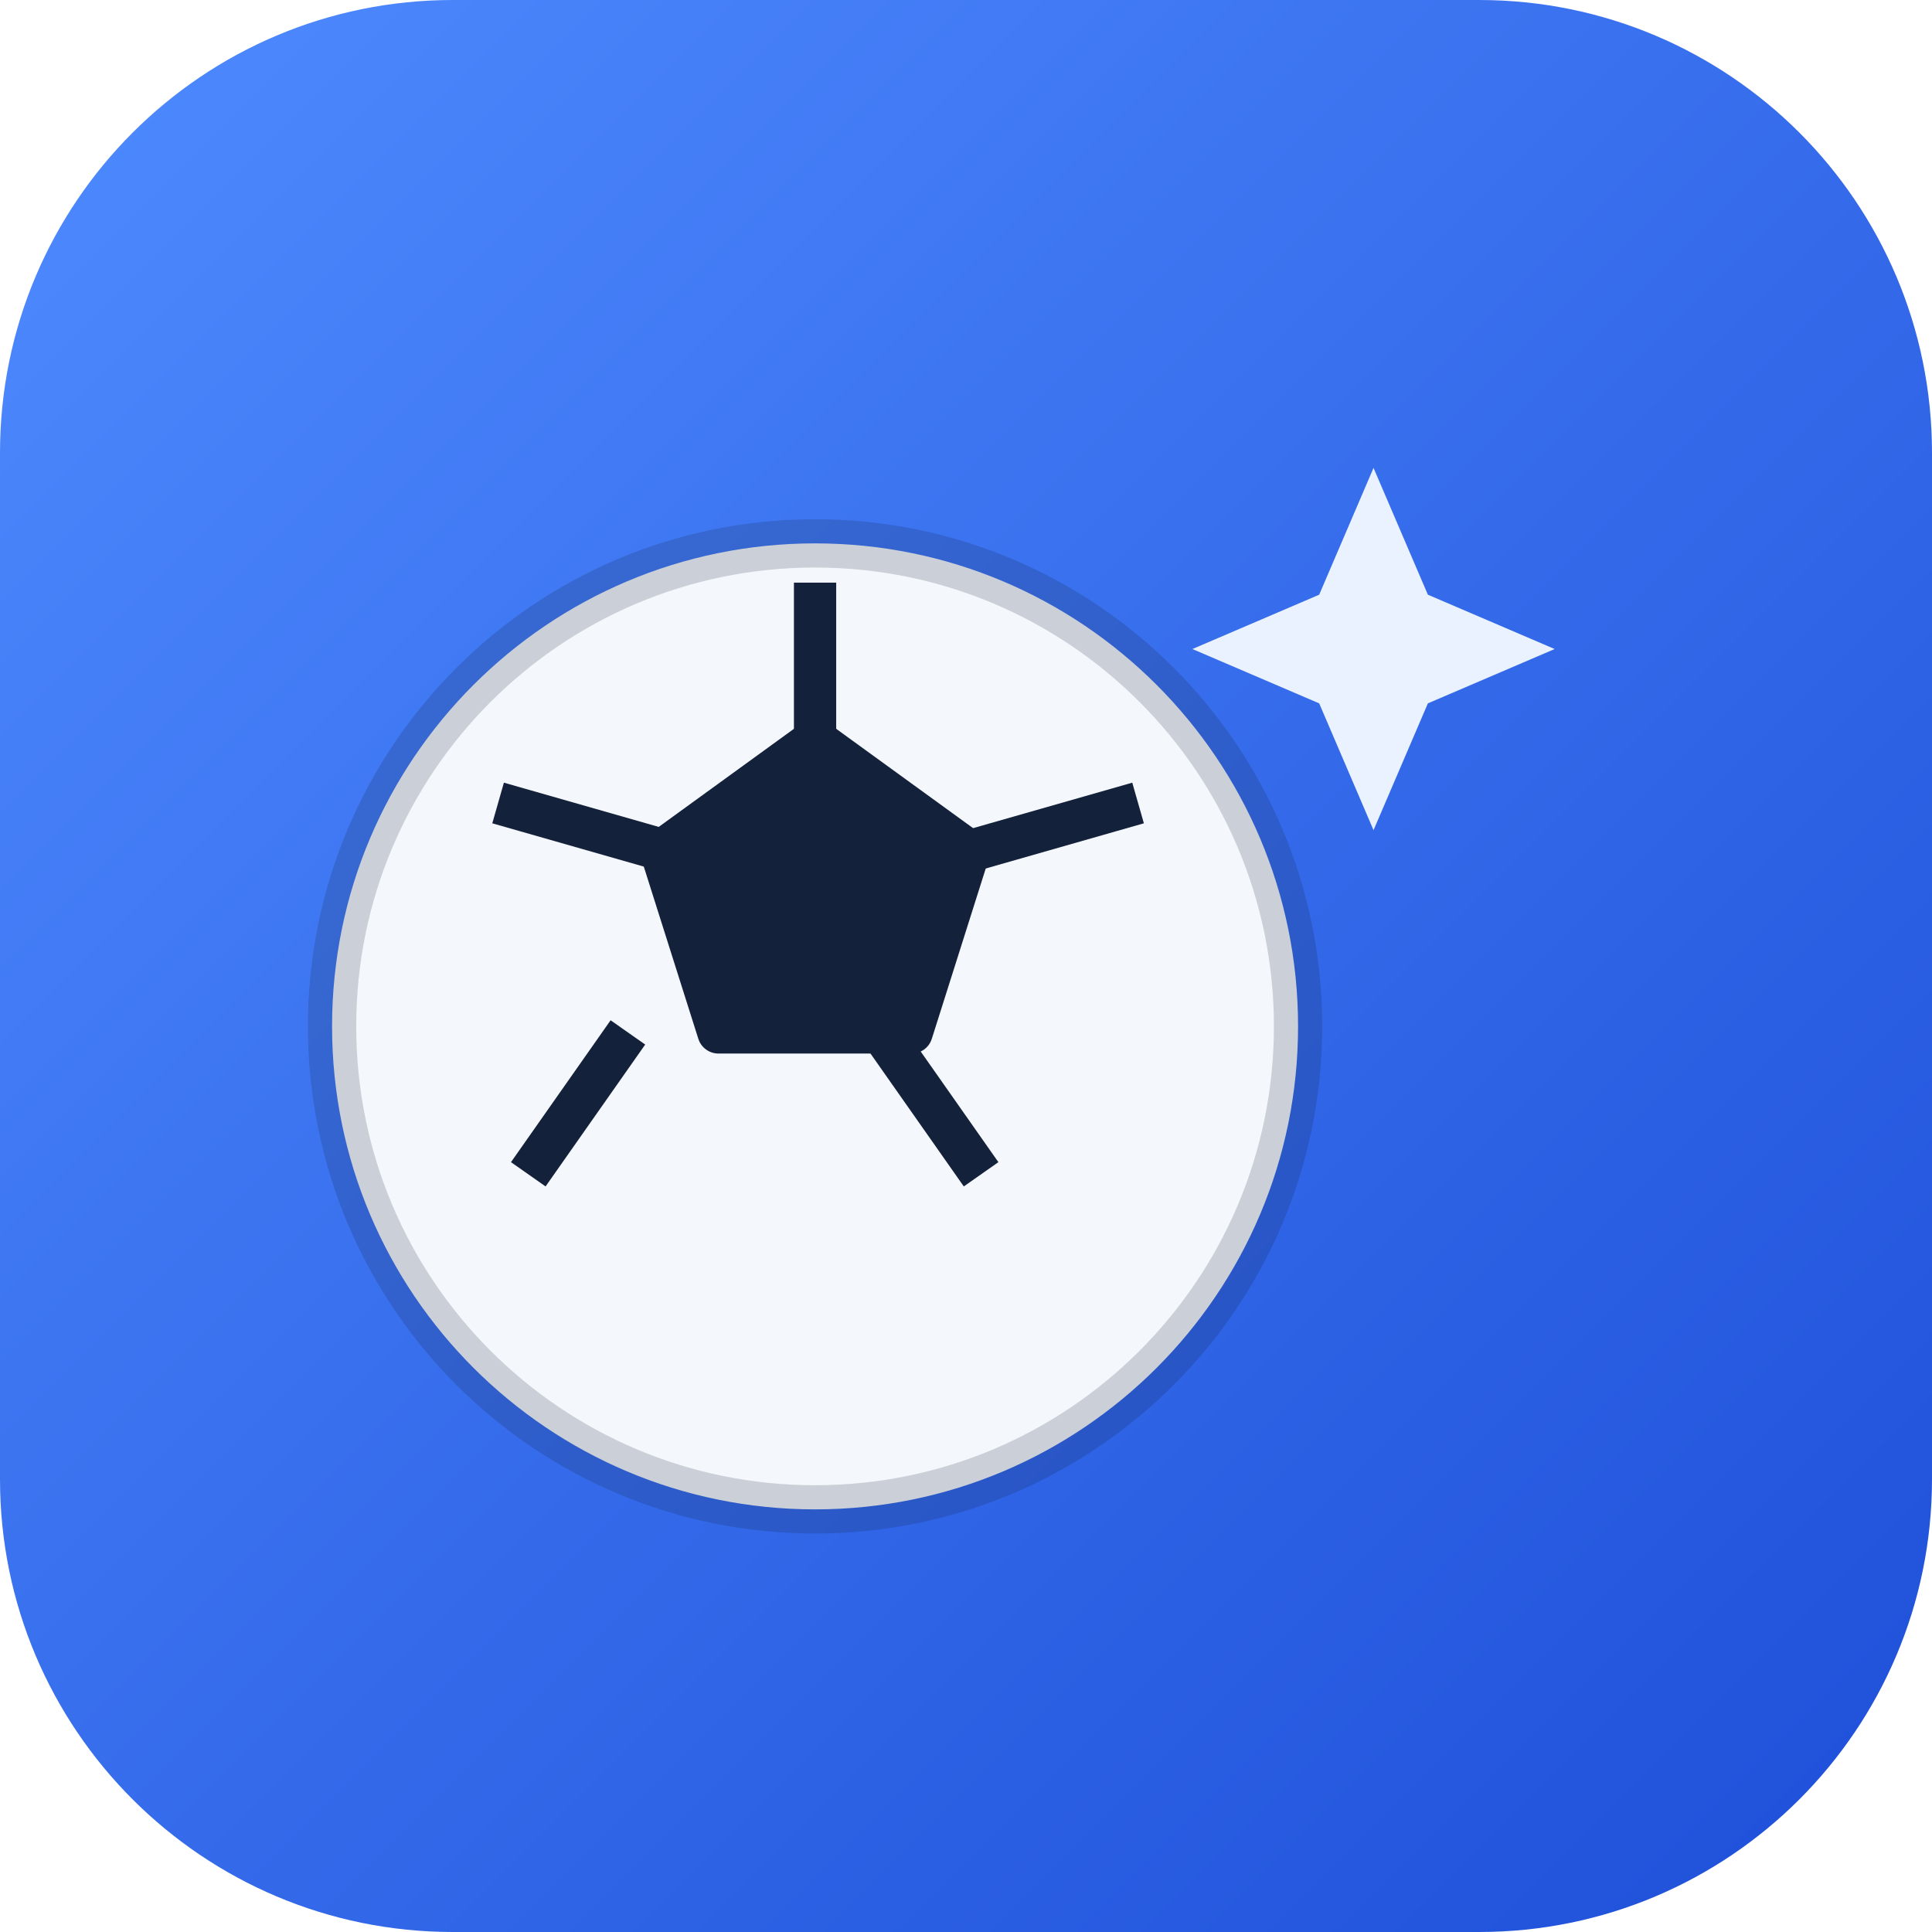
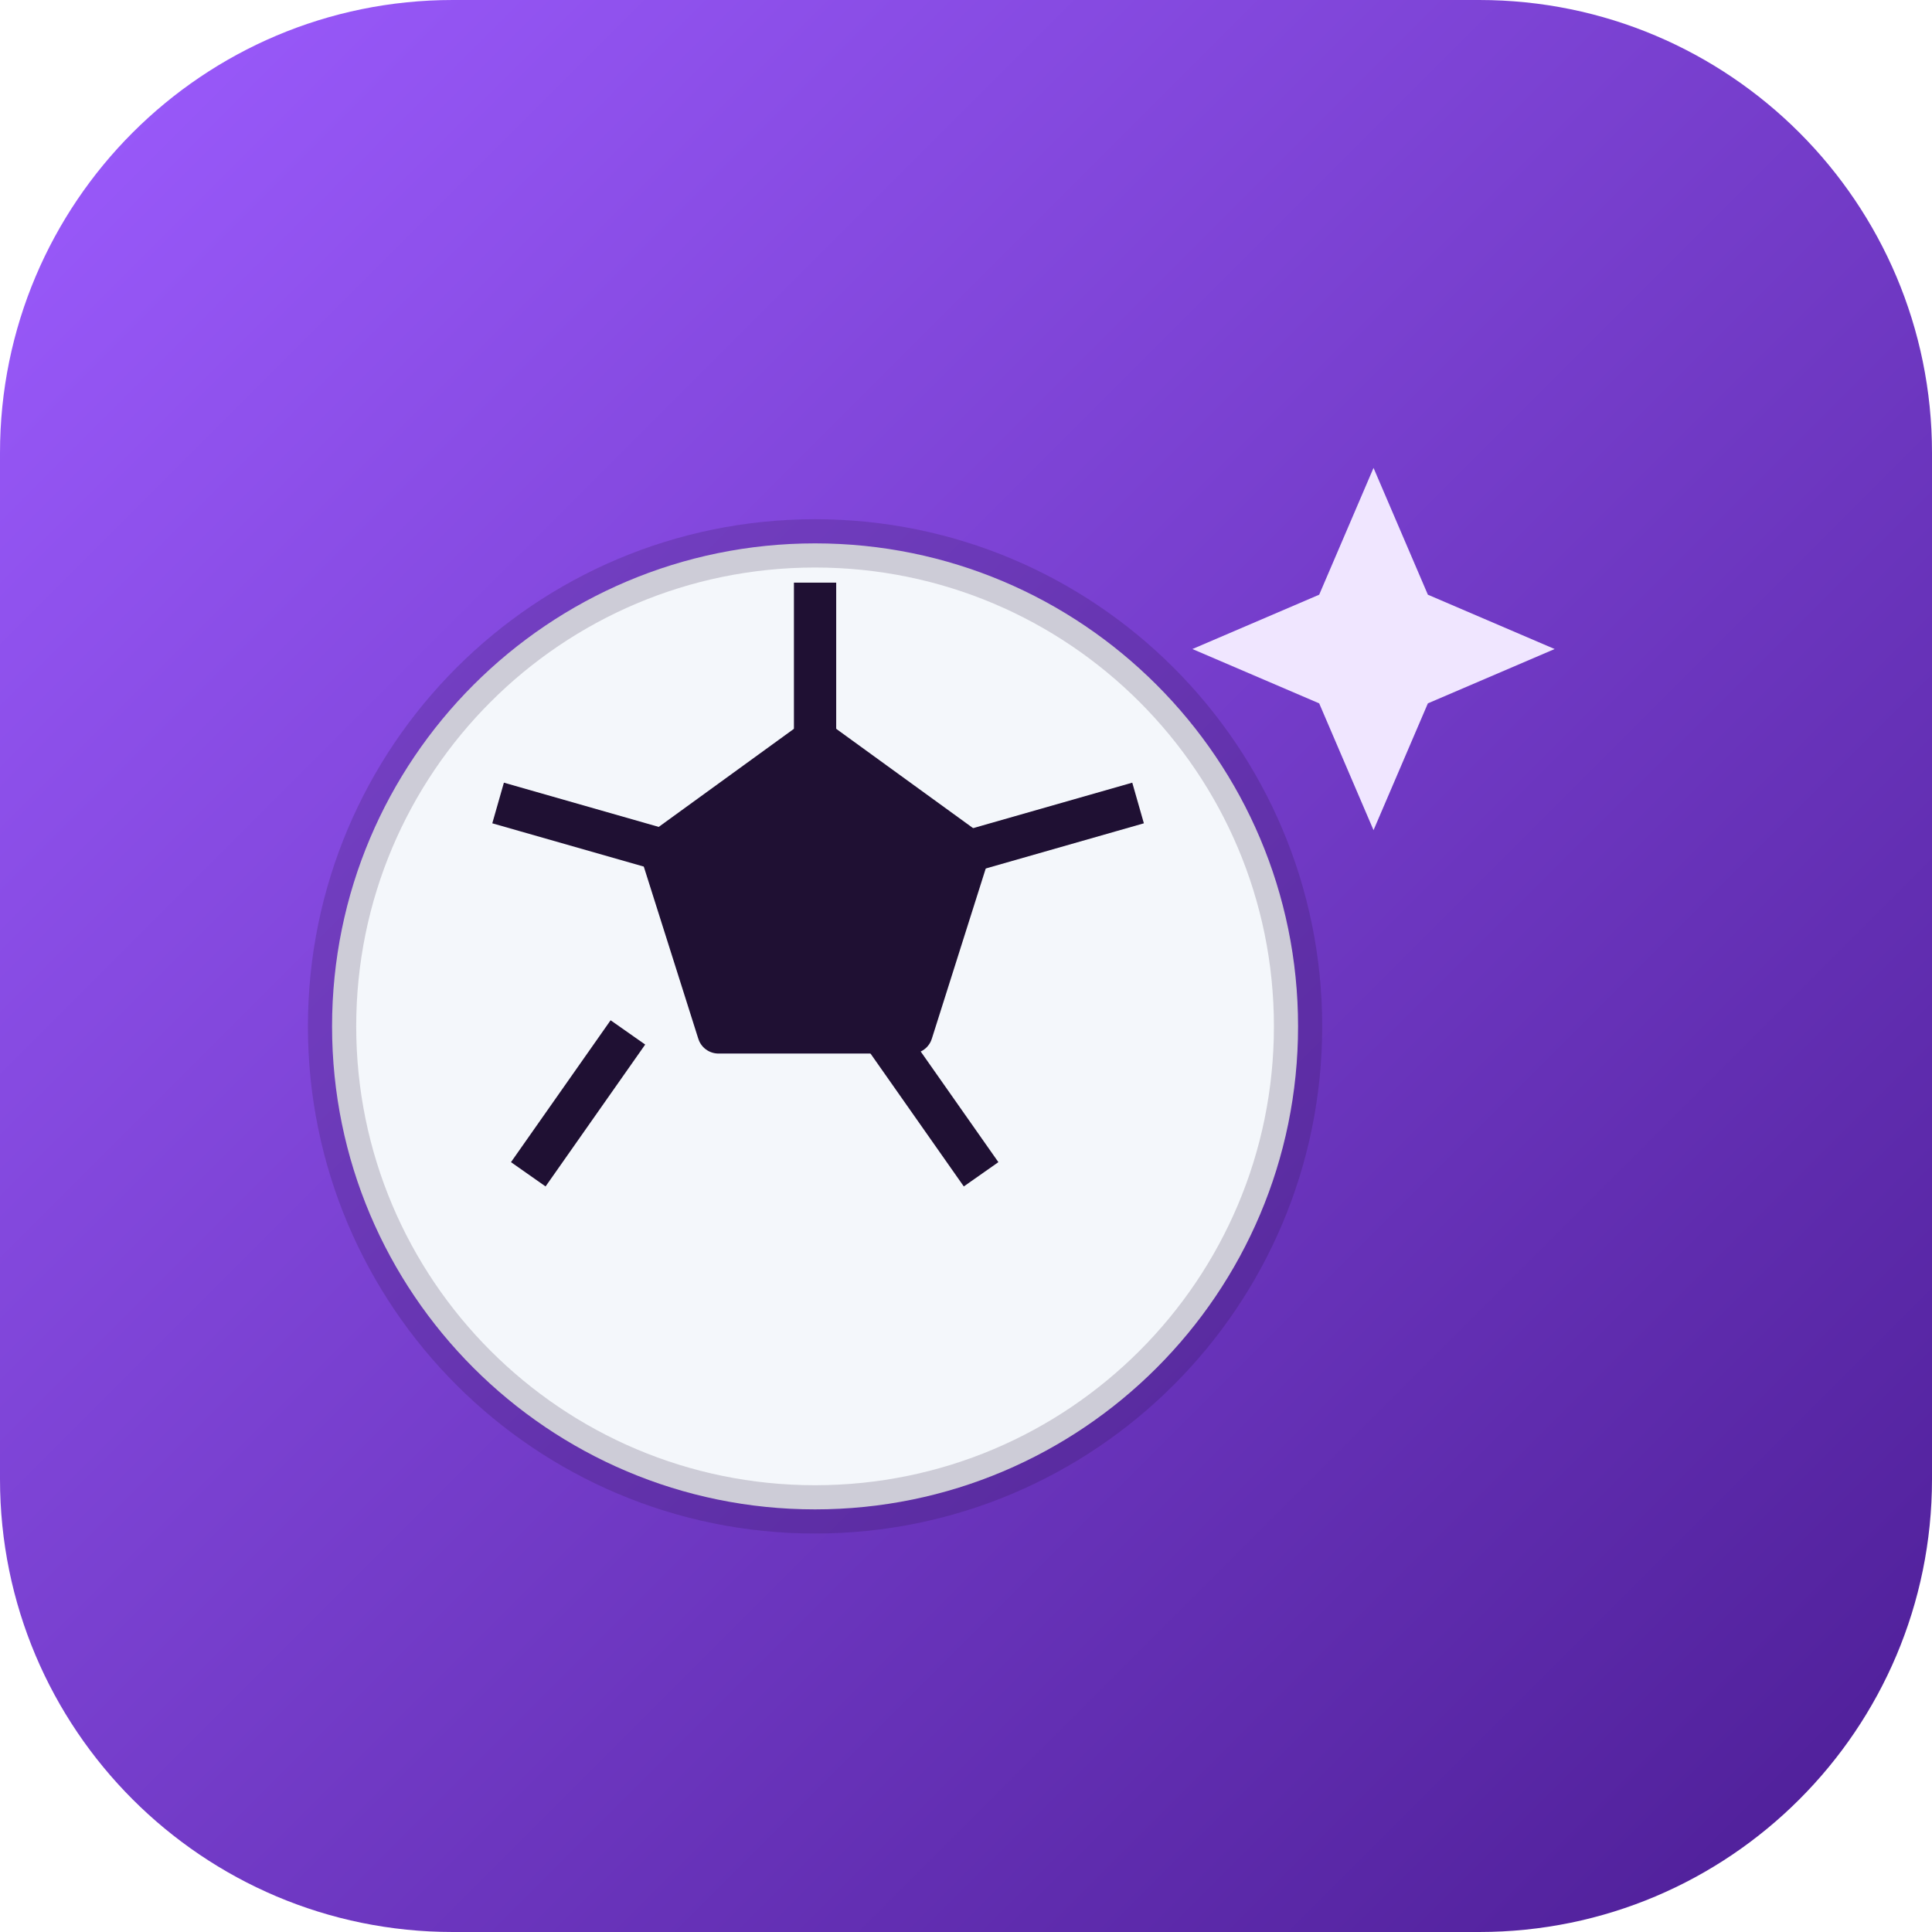
<svg xmlns="http://www.w3.org/2000/svg" width="64" height="64" viewBox="0 0 64 64" fill="none">
  <defs>
    <linearGradient id="bg" x1="0" y1="0" x2="64" y2="64" gradientUnits="userSpaceOnUse">
-       <stop offset="0" stop-color="#4f8bff" />
-       <stop offset="1" stop-color="#1d4ed8" />
+       <stop offset="0" stop-color="#9d5cff" />
+       <stop offset="1" stop-color="#4c1d95" />
    </linearGradient>
  </defs>
  <rect width="64" height="64" rx="15" fill="url(#bg)" />
  <circle cx="27" cy="34" r="16" fill="#f4f7fb" />
-   <g stroke="#13213b" stroke-width="1.4" stroke-linejoin="round">
-     <path d="M27 24.5l5.1 3.7-1.9 6-6.4 0-1.9-6z" fill="#13213b" />
+   <g stroke="#1f1033" stroke-width="1.4" stroke-linejoin="round">
+     <path d="M27 24.5l5.1 3.7-1.9 6-6.4 0-1.9-6z" fill="#1f1033" />
    <path d="M27 24.5v-5.2M32.1 28.2l5.6-1.6M29.2 34.2l3.3 4.7M20.8 34.2l-3.3 4.7M22.1 28.2l-5.6-1.6" />
  </g>
-   <circle cx="27" cy="34" r="16" fill="none" stroke="#13213b" stroke-opacity="0.18" stroke-width="1.6" />
-   <path d="M45.5 15.5l1.8 4.2 4.2 1.8-4.2 1.8-1.8 4.2-1.8-4.2-4.2-1.8 4.2-1.8z" fill="#eaf2ff" />
+   <circle cx="27" cy="34" r="16" fill="none" stroke="#1f1033" stroke-opacity="0.18" stroke-width="1.6" />
+   <path d="M45.5 15.5l1.8 4.2 4.2 1.8-4.2 1.8-1.8 4.2-1.8-4.2-4.2-1.8 4.2-1.8z" fill="#f0e6ff" />
</svg>
